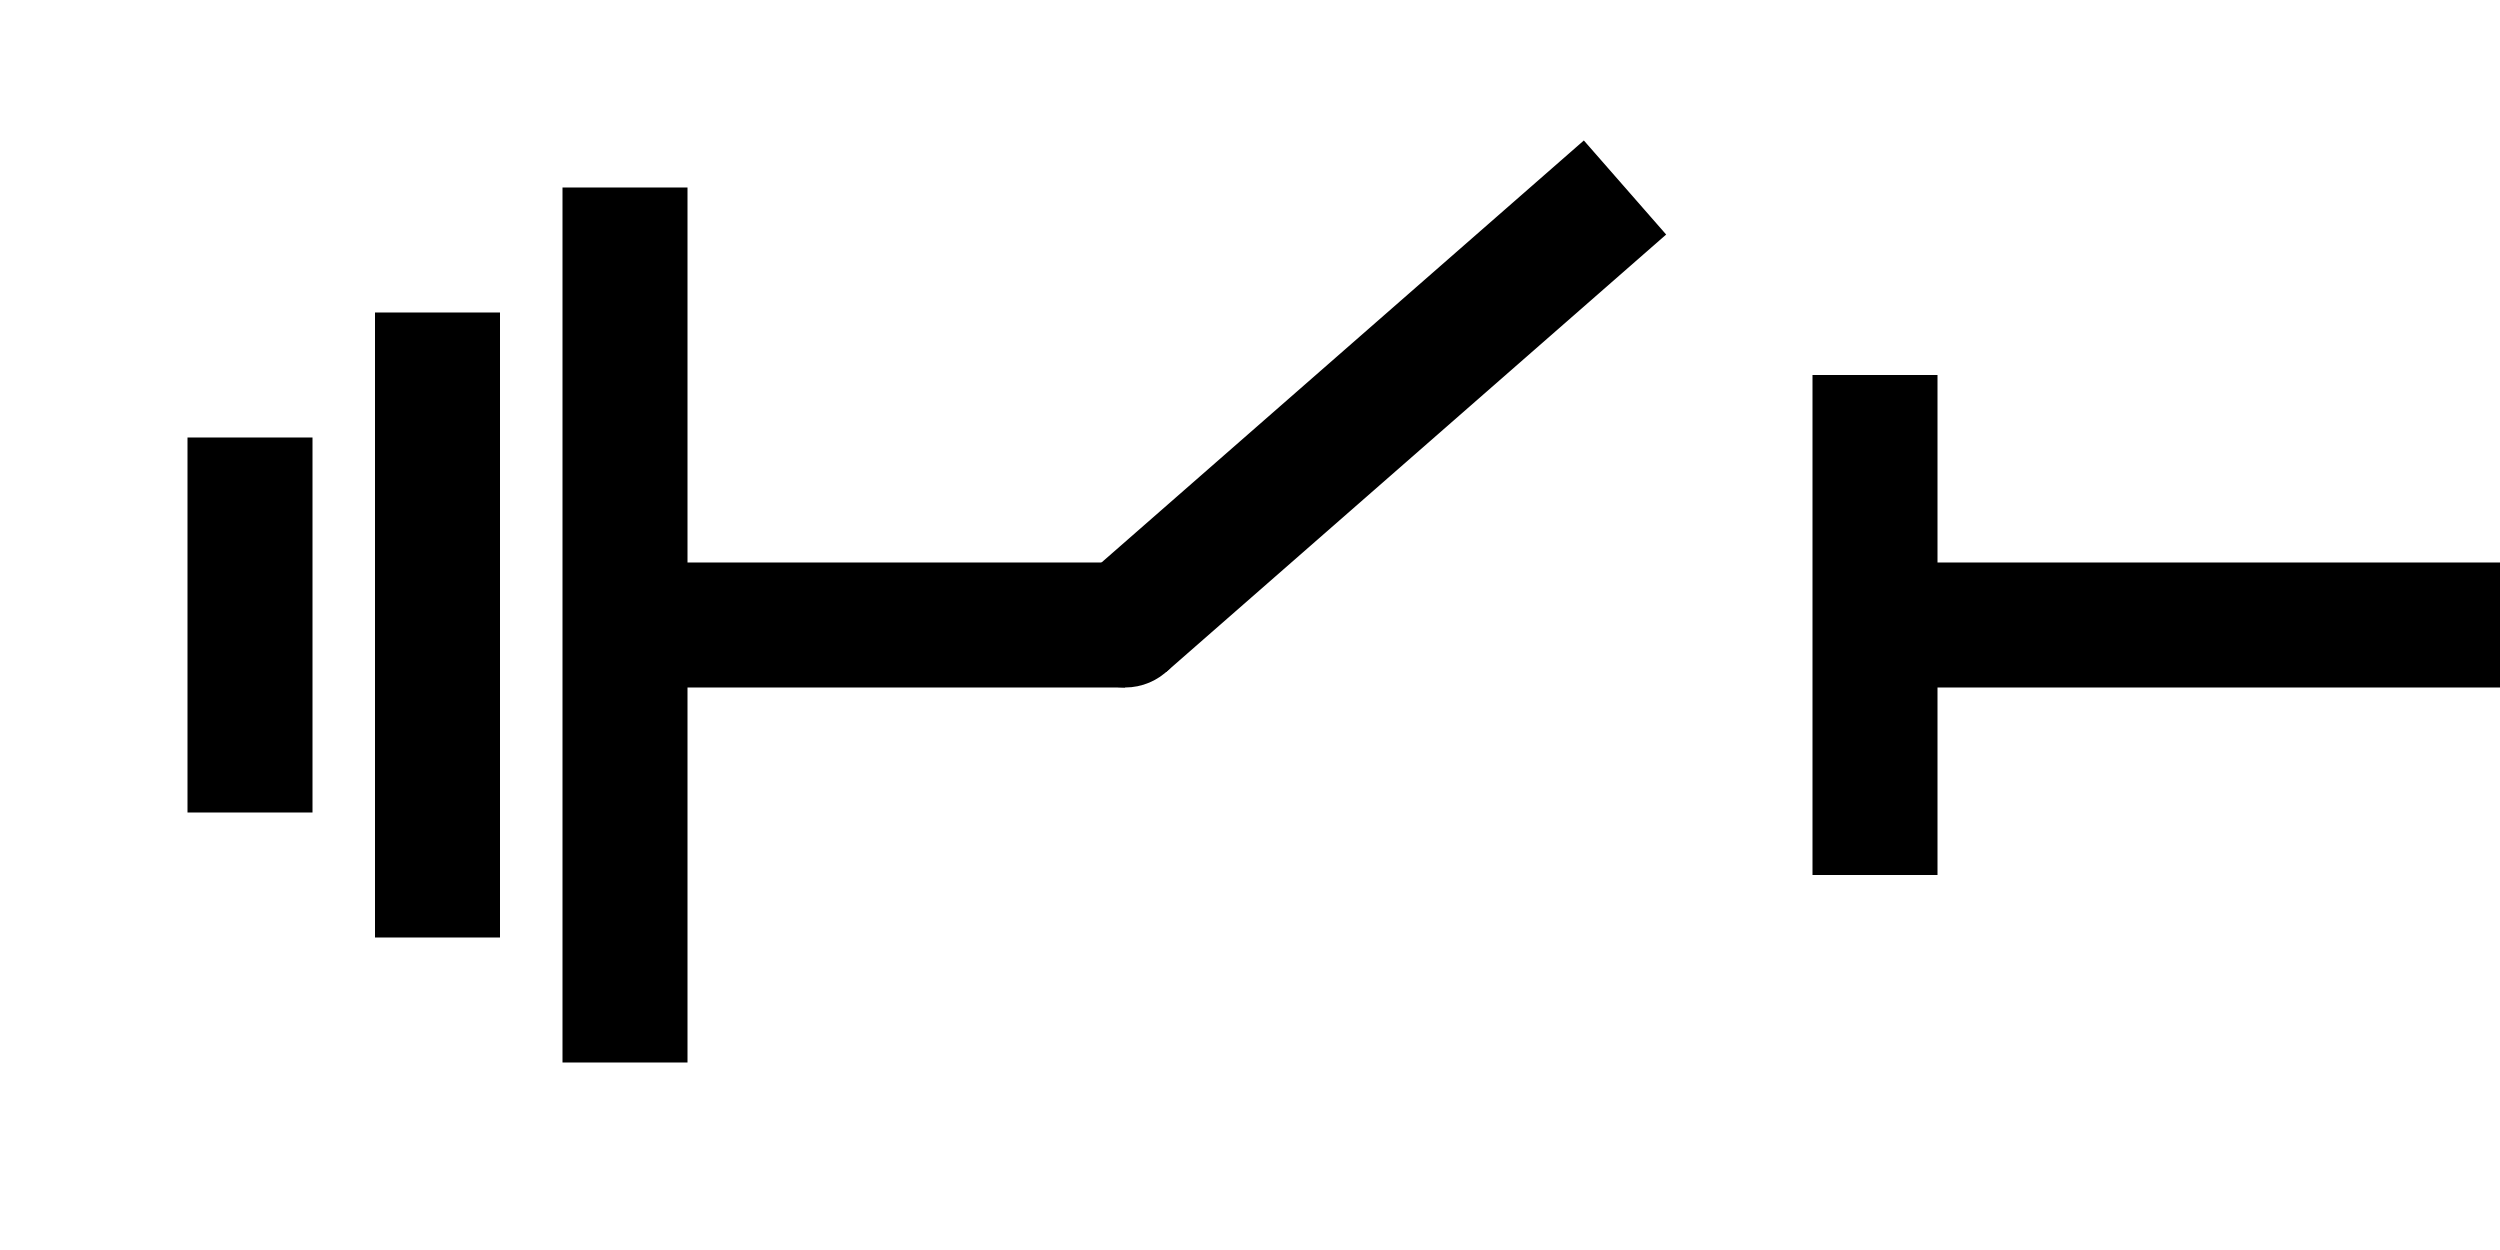
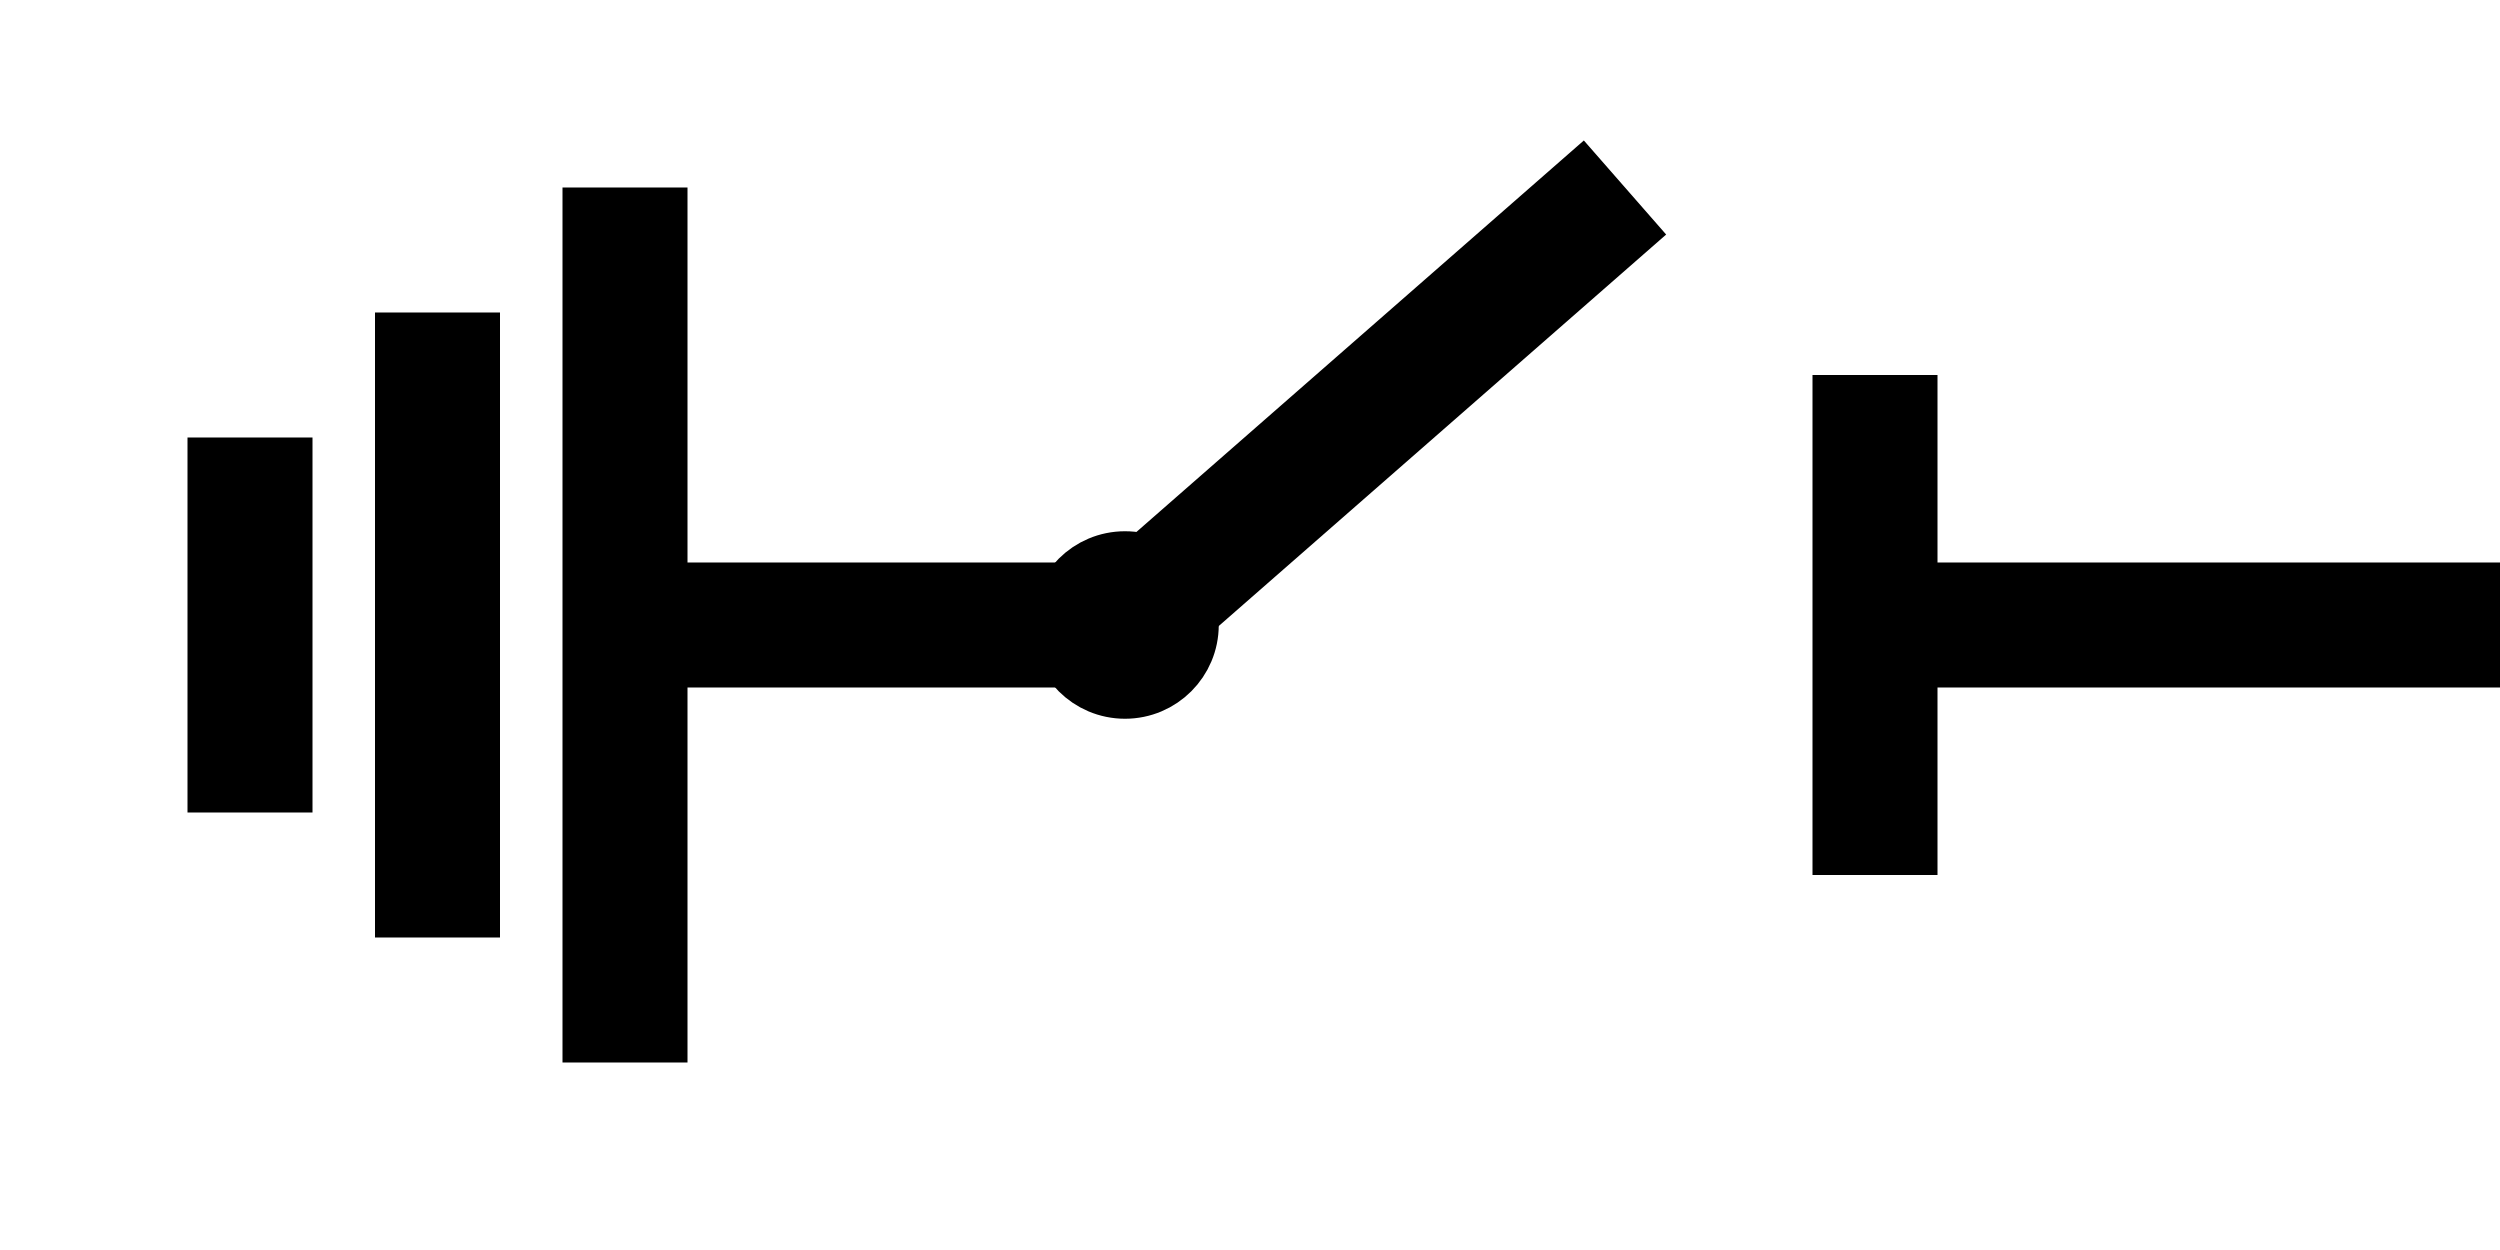
<svg xmlns="http://www.w3.org/2000/svg" viewBox="0 0 40 20" width="40" height="20">
  <g>
    <line x1="40" y1="10" x2="30" y2="10" stroke="#000" stroke-width="2" />
    <line x1="30" y1="6" x2="30" y2="14" stroke="#000" stroke-width="2" />
-     <circle cx="18" cy="10" r="0.5" stroke="#000" />
+     <circle cx="18" cy="10" r="1" stroke="#000" />
    <line x1="18" y1="10" x2="26" y2="3" stroke="#000" stroke-width="2" />
    <line x1="10" y1="3" x2="10" y2="17" stroke="#000" stroke-width="2" />
    <line x1="7" y1="5" x2="7" y2="15" stroke="#000" stroke-width="2" />
    <line x1="4" y1="7" x2="4" y2="13" stroke="#000" stroke-width="2" />
    <line x1="10" y1="10" x2="18" y2="10" stroke="#000" stroke-width="2" />
  </g>
</svg>
